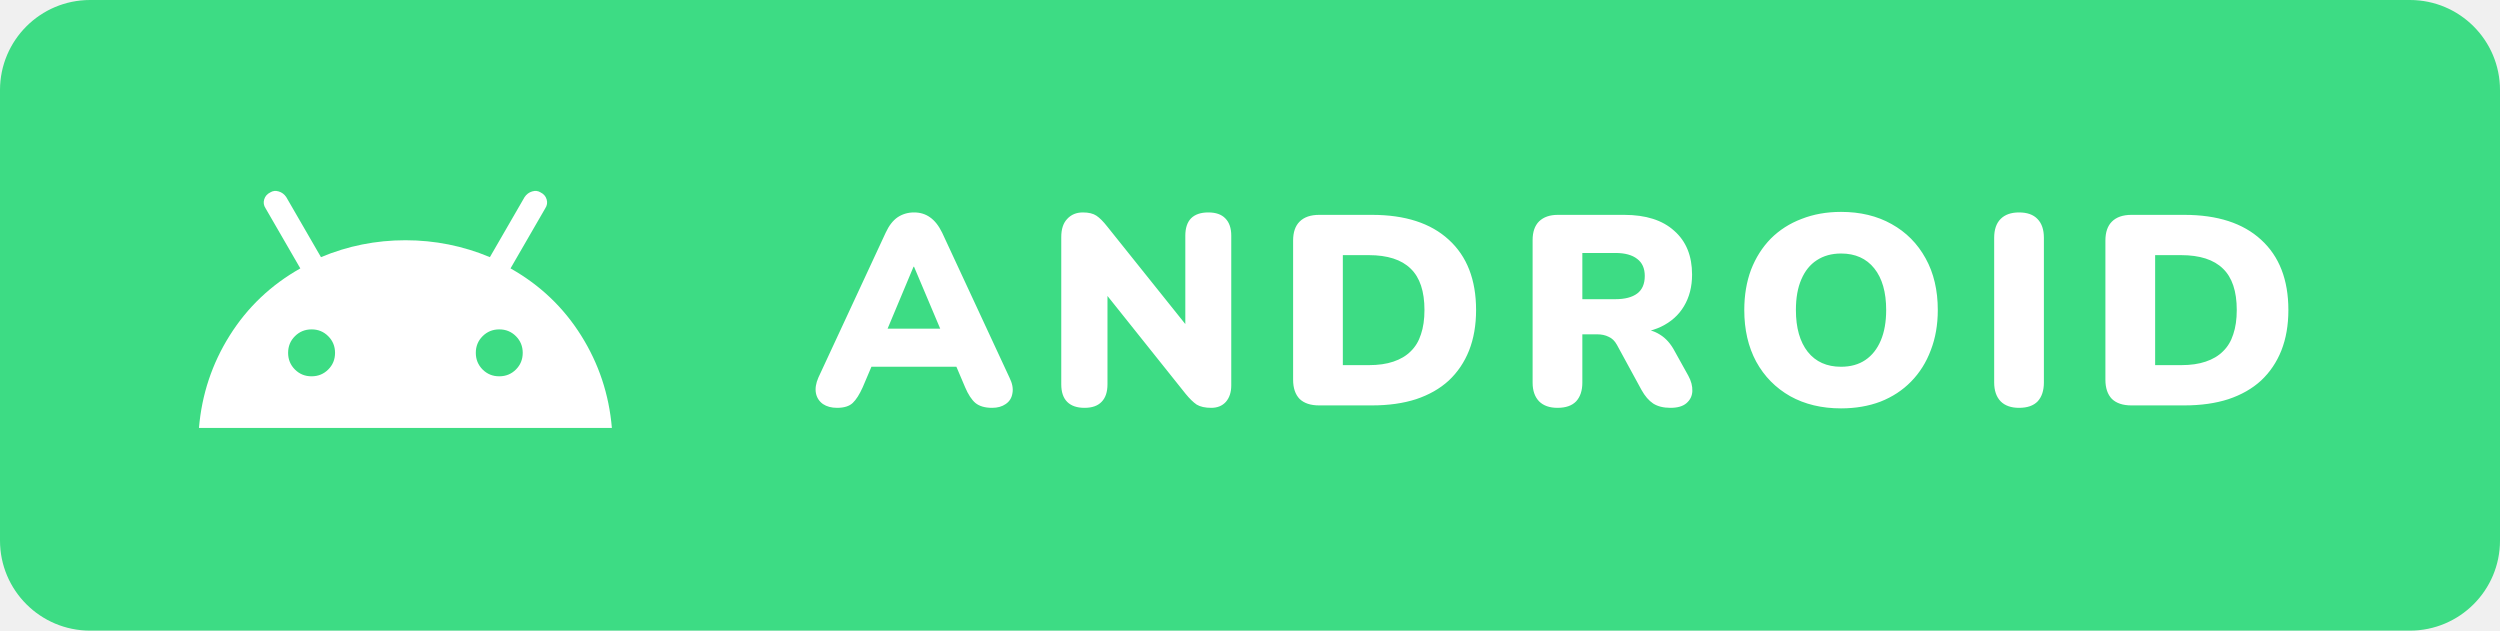
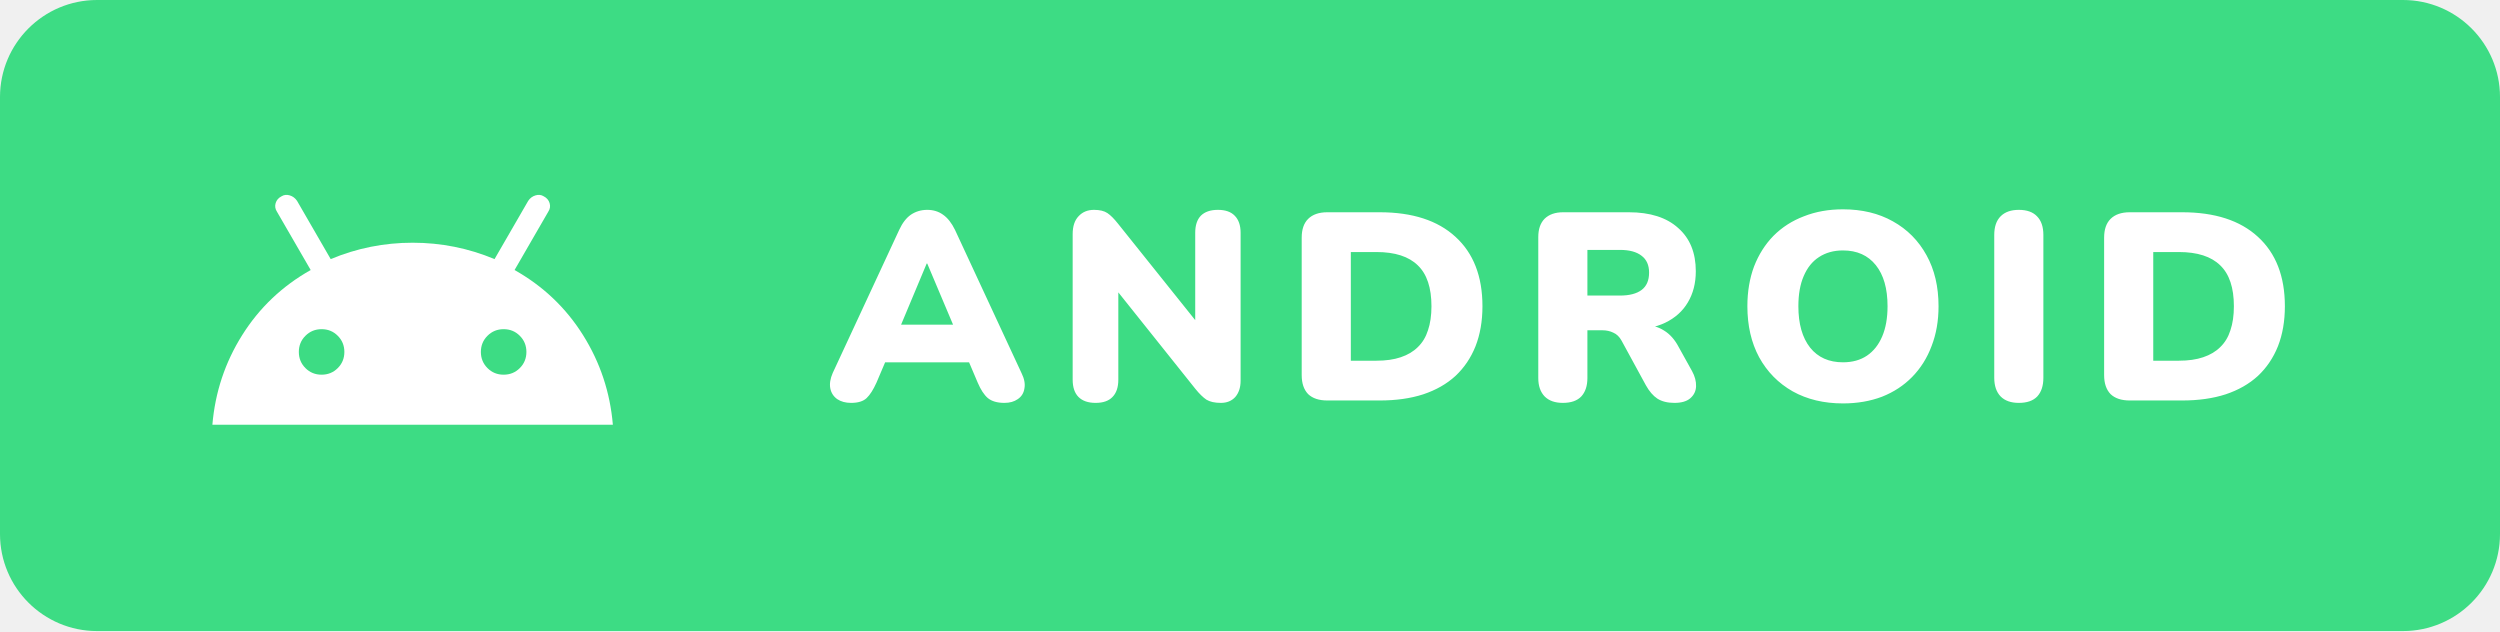
- <svg xmlns="http://www.w3.org/2000/svg" width="111" height="28" viewBox="0 0 111 28" fill="none">
-   <rect width="111" height="28" rx="4" fill="#3DDC84" />
-   <path d="M8.834 19C8.959 17.514 9.414 16.146 10.199 14.896C10.984 13.646 12.029 12.653 13.334 11.917L11.792 9.25C11.709 9.125 11.688 8.993 11.73 8.854C11.771 8.715 11.862 8.611 12.001 8.542C12.112 8.472 12.237 8.458 12.376 8.5C12.514 8.542 12.626 8.625 12.709 8.75L14.251 11.417C15.445 10.917 16.695 10.667 18.001 10.667C19.306 10.667 20.556 10.917 21.751 11.417L23.292 8.75C23.376 8.625 23.487 8.542 23.626 8.5C23.765 8.458 23.89 8.472 24.001 8.542C24.14 8.611 24.23 8.715 24.271 8.854C24.313 8.993 24.292 9.125 24.209 9.25L22.667 11.917C23.973 12.653 25.018 13.646 25.802 14.896C26.587 16.146 27.042 17.514 27.167 19H8.834ZM13.834 16.708C14.126 16.708 14.372 16.608 14.574 16.406C14.776 16.204 14.876 15.958 14.876 15.667C14.876 15.375 14.775 15.128 14.573 14.927C14.371 14.725 14.125 14.624 13.834 14.625C13.542 14.625 13.296 14.726 13.094 14.928C12.892 15.129 12.792 15.376 12.792 15.667C12.792 15.958 12.893 16.205 13.095 16.407C13.296 16.608 13.543 16.709 13.834 16.708ZM22.167 16.708C22.459 16.708 22.706 16.608 22.907 16.406C23.109 16.204 23.209 15.958 23.209 15.667C23.209 15.375 23.108 15.128 22.907 14.927C22.705 14.725 22.458 14.624 22.167 14.625C21.876 14.625 21.629 14.726 21.427 14.928C21.226 15.129 21.125 15.376 21.126 15.667C21.126 15.958 21.227 16.205 21.428 16.407C21.63 16.608 21.876 16.709 22.167 16.708Z" fill="white" />
-   <path d="M37.164 18.108C36.916 18.108 36.708 18.052 36.54 17.94C36.372 17.82 36.268 17.66 36.228 17.46C36.188 17.252 36.224 17.02 36.336 16.764L39.324 10.332C39.468 10.02 39.644 9.792 39.852 9.648C40.068 9.504 40.312 9.432 40.584 9.432C40.856 9.432 41.092 9.504 41.292 9.648C41.5 9.792 41.68 10.02 41.832 10.332L44.82 16.764C44.948 17.02 44.992 17.252 44.952 17.46C44.92 17.668 44.82 17.828 44.652 17.94C44.492 18.052 44.292 18.108 44.052 18.108C43.732 18.108 43.484 18.036 43.308 17.892C43.14 17.748 42.988 17.516 42.852 17.196L42.204 15.672L43.044 16.284H38.1L38.952 15.672L38.304 17.196C38.16 17.516 38.012 17.748 37.86 17.892C37.708 18.036 37.476 18.108 37.164 18.108ZM40.56 11.844L39.168 15.168L38.832 14.592H42.324L41.988 15.168L40.584 11.844H40.56ZM48.152 18.108C47.816 18.108 47.56 18.02 47.384 17.844C47.208 17.668 47.12 17.408 47.12 17.064V10.524C47.12 10.172 47.208 9.904 47.384 9.72C47.56 9.528 47.792 9.432 48.08 9.432C48.336 9.432 48.536 9.48 48.68 9.576C48.824 9.672 48.984 9.832 49.16 10.056L52.964 14.808H52.628V10.464C52.628 10.128 52.712 9.872 52.88 9.696C53.056 9.52 53.312 9.432 53.648 9.432C53.984 9.432 54.236 9.52 54.404 9.696C54.58 9.872 54.668 10.128 54.668 10.464V17.112C54.668 17.416 54.588 17.66 54.428 17.844C54.268 18.02 54.052 18.108 53.78 18.108C53.508 18.108 53.292 18.06 53.132 17.964C52.98 17.86 52.816 17.7 52.64 17.484L48.836 12.72H49.172V17.064C49.172 17.408 49.084 17.668 48.908 17.844C48.74 18.02 48.488 18.108 48.152 18.108ZM58.566 18C58.19 18 57.902 17.904 57.702 17.712C57.51 17.512 57.414 17.228 57.414 16.86V10.68C57.414 10.312 57.51 10.032 57.702 9.84C57.902 9.64 58.19 9.54 58.566 9.54H60.918C62.39 9.54 63.526 9.908 64.326 10.644C65.134 11.38 65.538 12.42 65.538 13.764C65.538 14.436 65.434 15.036 65.226 15.564C65.018 16.084 64.718 16.528 64.326 16.896C63.934 17.256 63.45 17.532 62.874 17.724C62.306 17.908 61.654 18 60.918 18H58.566ZM59.622 16.212H60.774C61.198 16.212 61.562 16.16 61.866 16.056C62.178 15.952 62.434 15.8 62.634 15.6C62.842 15.4 62.994 15.148 63.09 14.844C63.194 14.54 63.246 14.18 63.246 13.764C63.246 12.932 63.042 12.32 62.634 11.928C62.226 11.528 61.606 11.328 60.774 11.328H59.622V16.212ZM69.152 18.108C68.8 18.108 68.528 18.012 68.336 17.82C68.144 17.62 68.048 17.344 68.048 16.992V10.656C68.048 10.296 68.144 10.02 68.336 9.828C68.536 9.636 68.812 9.54 69.164 9.54H72.116C73.076 9.54 73.816 9.776 74.336 10.248C74.864 10.712 75.128 11.36 75.128 12.192C75.128 12.728 75.008 13.196 74.768 13.596C74.536 13.988 74.196 14.292 73.748 14.508C73.308 14.716 72.764 14.82 72.116 14.82L72.212 14.604H72.788C73.132 14.604 73.436 14.688 73.7 14.856C73.964 15.016 74.184 15.264 74.36 15.6L74.96 16.68C75.088 16.912 75.148 17.14 75.14 17.364C75.132 17.58 75.044 17.76 74.876 17.904C74.716 18.04 74.48 18.108 74.168 18.108C73.856 18.108 73.6 18.044 73.4 17.916C73.208 17.788 73.036 17.588 72.884 17.316L71.792 15.312C71.696 15.136 71.572 15.016 71.42 14.952C71.276 14.88 71.108 14.844 70.916 14.844H70.256V16.992C70.256 17.344 70.164 17.62 69.98 17.82C69.796 18.012 69.52 18.108 69.152 18.108ZM70.256 13.284H71.72C72.144 13.284 72.468 13.2 72.692 13.032C72.916 12.864 73.028 12.604 73.028 12.252C73.028 11.916 72.916 11.664 72.692 11.496C72.468 11.32 72.144 11.232 71.72 11.232H70.256V13.284ZM81.742 18.132C80.886 18.132 80.134 17.952 79.486 17.592C78.838 17.224 78.334 16.712 77.974 16.056C77.622 15.4 77.446 14.636 77.446 13.764C77.446 13.108 77.546 12.512 77.746 11.976C77.954 11.44 78.246 10.98 78.622 10.596C79.006 10.212 79.462 9.92 79.99 9.72C80.518 9.512 81.102 9.408 81.742 9.408C82.598 9.408 83.346 9.588 83.986 9.948C84.634 10.308 85.138 10.816 85.498 11.472C85.858 12.12 86.038 12.884 86.038 13.764C86.038 14.42 85.934 15.016 85.726 15.552C85.526 16.088 85.234 16.552 84.85 16.944C84.474 17.328 84.022 17.624 83.494 17.832C82.966 18.032 82.382 18.132 81.742 18.132ZM81.742 16.284C82.166 16.284 82.526 16.184 82.822 15.984C83.118 15.784 83.346 15.496 83.506 15.12C83.666 14.744 83.746 14.292 83.746 13.764C83.746 12.972 83.57 12.356 83.218 11.916C82.866 11.476 82.374 11.256 81.742 11.256C81.326 11.256 80.966 11.356 80.662 11.556C80.366 11.748 80.138 12.032 79.978 12.408C79.818 12.776 79.738 13.228 79.738 13.764C79.738 14.556 79.914 15.176 80.266 15.624C80.618 16.064 81.11 16.284 81.742 16.284ZM89.645 18.108C89.293 18.108 89.021 18.012 88.829 17.82C88.637 17.62 88.541 17.34 88.541 16.98V10.56C88.541 10.192 88.637 9.912 88.829 9.72C89.021 9.528 89.293 9.432 89.645 9.432C90.005 9.432 90.277 9.528 90.461 9.72C90.653 9.912 90.749 10.192 90.749 10.56V16.98C90.749 17.34 90.657 17.62 90.473 17.82C90.289 18.012 90.013 18.108 89.645 18.108ZM94.632 18C94.256 18 93.968 17.904 93.768 17.712C93.576 17.512 93.48 17.228 93.48 16.86V10.68C93.48 10.312 93.576 10.032 93.768 9.84C93.968 9.64 94.256 9.54 94.632 9.54H96.984C98.456 9.54 99.592 9.908 100.392 10.644C101.2 11.38 101.604 12.42 101.604 13.764C101.604 14.436 101.5 15.036 101.292 15.564C101.084 16.084 100.784 16.528 100.392 16.896C100 17.256 99.516 17.532 98.94 17.724C98.372 17.908 97.72 18 96.984 18H94.632ZM95.688 16.212H96.84C97.264 16.212 97.628 16.16 97.932 16.056C98.244 15.952 98.5 15.8 98.7 15.6C98.908 15.4 99.06 15.148 99.156 14.844C99.26 14.54 99.312 14.18 99.312 13.764C99.312 12.932 99.108 12.32 98.7 11.928C98.292 11.528 97.672 11.328 96.84 11.328H95.688V16.212Z" fill="white" />
+ <svg xmlns="http://www.w3.org/2000/svg" width="103" height="26" viewBox="0 0 103 26" fill="none">
+   <rect width="103" height="26" rx="4" fill="#3DDC84" />
+   <path d="M8.75 17.5C8.863 16.162 9.272 14.931 9.979 13.806C10.685 12.681 11.626 11.787 12.8 11.125L11.412 8.725C11.338 8.612 11.319 8.494 11.356 8.369C11.394 8.244 11.475 8.15 11.6 8.087C11.7 8.025 11.812 8.012 11.938 8.05C12.062 8.087 12.162 8.162 12.238 8.275L13.625 10.675C14.7 10.225 15.825 10 17 10C18.175 10 19.3 10.225 20.375 10.675L21.762 8.275C21.837 8.162 21.938 8.087 22.062 8.05C22.188 8.012 22.3 8.025 22.4 8.087C22.525 8.15 22.606 8.244 22.644 8.369C22.681 8.494 22.663 8.612 22.587 8.725L21.2 11.125C22.375 11.787 23.316 12.681 24.021 13.806C24.727 14.931 25.137 16.162 25.25 17.5H8.75ZM13.25 15.437C13.512 15.437 13.735 15.347 13.916 15.165C14.098 14.984 14.188 14.762 14.188 14.5C14.188 14.237 14.097 14.015 13.915 13.834C13.734 13.652 13.512 13.562 13.25 13.562C12.988 13.562 12.765 13.653 12.584 13.835C12.402 14.016 12.312 14.238 12.312 14.5C12.312 14.762 12.403 14.984 12.585 15.166C12.766 15.347 12.988 15.438 13.25 15.437ZM20.75 15.437C21.012 15.437 21.235 15.347 21.416 15.165C21.598 14.984 21.688 14.762 21.688 14.5C21.688 14.237 21.597 14.015 21.415 13.834C21.234 13.652 21.012 13.562 20.75 13.562C20.488 13.562 20.265 13.653 20.084 13.835C19.902 14.016 19.812 14.238 19.812 14.5C19.812 14.762 19.903 14.984 20.085 15.166C20.266 15.347 20.488 15.438 20.75 15.437Z" fill="white" />
+   <path d="M35.067 16.599C34.84 16.599 34.649 16.548 34.495 16.445C34.341 16.335 34.246 16.188 34.209 16.005C34.172 15.814 34.205 15.602 34.308 15.367L37.047 9.471C37.179 9.185 37.34 8.976 37.531 8.844C37.729 8.712 37.953 8.646 38.202 8.646C38.451 8.646 38.668 8.712 38.851 8.844C39.042 8.976 39.207 9.185 39.346 9.471L42.085 15.367C42.202 15.602 42.243 15.814 42.206 16.005C42.177 16.196 42.085 16.342 41.931 16.445C41.784 16.548 41.601 16.599 41.381 16.599C41.088 16.599 40.86 16.533 40.699 16.401C40.545 16.269 40.406 16.056 40.281 15.763L39.687 14.366L40.457 14.927H35.925L36.706 14.366L36.112 15.763C35.98 16.056 35.844 16.269 35.705 16.401C35.566 16.533 35.353 16.599 35.067 16.599ZM38.18 10.857L36.904 13.904L36.596 13.376H39.797L39.489 13.904L38.202 10.857H38.18ZM45.14 16.599C44.832 16.599 44.597 16.518 44.436 16.357C44.274 16.196 44.194 15.957 44.194 15.642V9.647C44.194 9.324 44.274 9.079 44.436 8.91C44.597 8.734 44.81 8.646 45.074 8.646C45.308 8.646 45.492 8.69 45.624 8.778C45.756 8.866 45.902 9.013 46.064 9.218L49.551 13.574H49.243V9.592C49.243 9.284 49.32 9.049 49.474 8.888C49.635 8.727 49.87 8.646 50.178 8.646C50.486 8.646 50.717 8.727 50.871 8.888C51.032 9.049 51.113 9.284 51.113 9.592V15.686C51.113 15.965 51.039 16.188 50.893 16.357C50.746 16.518 50.548 16.599 50.299 16.599C50.049 16.599 49.851 16.555 49.705 16.467C49.565 16.372 49.415 16.225 49.254 16.027L45.767 11.66H46.075V15.642C46.075 15.957 45.994 16.196 45.833 16.357C45.679 16.518 45.448 16.599 45.14 16.599ZM54.686 16.5C54.341 16.5 54.077 16.412 53.894 16.236C53.718 16.053 53.63 15.792 53.63 15.455V9.79C53.63 9.453 53.718 9.196 53.894 9.02C54.077 8.837 54.341 8.745 54.686 8.745H56.842C58.191 8.745 59.232 9.082 59.966 9.757C60.706 10.432 61.077 11.385 61.077 12.617C61.077 13.233 60.981 13.783 60.791 14.267C60.6 14.744 60.325 15.151 59.966 15.488C59.606 15.818 59.163 16.071 58.635 16.247C58.114 16.416 57.516 16.5 56.842 16.5H54.686ZM55.654 14.861H56.71C57.098 14.861 57.432 14.813 57.711 14.718C57.997 14.623 58.231 14.483 58.415 14.3C58.605 14.117 58.745 13.886 58.833 13.607C58.928 13.328 58.976 12.998 58.976 12.617C58.976 11.854 58.789 11.293 58.415 10.934C58.041 10.567 57.472 10.384 56.71 10.384H55.654V14.861ZM64.389 16.599C64.066 16.599 63.817 16.511 63.641 16.335C63.465 16.152 63.377 15.899 63.377 15.576V9.768C63.377 9.438 63.465 9.185 63.641 9.009C63.824 8.833 64.077 8.745 64.4 8.745H67.106C67.986 8.745 68.664 8.961 69.141 9.394C69.625 9.819 69.867 10.413 69.867 11.176C69.867 11.667 69.757 12.096 69.537 12.463C69.324 12.822 69.013 13.101 68.602 13.299C68.199 13.49 67.7 13.585 67.106 13.585L67.194 13.387H67.722C68.037 13.387 68.316 13.464 68.558 13.618C68.8 13.765 69.002 13.992 69.163 14.3L69.713 15.29C69.83 15.503 69.885 15.712 69.878 15.917C69.871 16.115 69.79 16.28 69.636 16.412C69.489 16.537 69.273 16.599 68.987 16.599C68.701 16.599 68.466 16.54 68.283 16.423C68.107 16.306 67.949 16.122 67.81 15.873L66.809 14.036C66.721 13.875 66.607 13.765 66.468 13.706C66.336 13.64 66.182 13.607 66.006 13.607H65.401V15.576C65.401 15.899 65.317 16.152 65.148 16.335C64.979 16.511 64.726 16.599 64.389 16.599ZM65.401 12.177H66.743C67.132 12.177 67.429 12.1 67.634 11.946C67.839 11.792 67.942 11.554 67.942 11.231C67.942 10.923 67.839 10.692 67.634 10.538C67.429 10.377 67.132 10.296 66.743 10.296H65.401V12.177ZM75.93 16.621C75.145 16.621 74.456 16.456 73.862 16.126C73.268 15.789 72.806 15.319 72.476 14.718C72.153 14.117 71.992 13.416 71.992 12.617C71.992 12.016 72.084 11.469 72.267 10.978C72.458 10.487 72.725 10.065 73.07 9.713C73.422 9.361 73.84 9.093 74.324 8.91C74.808 8.719 75.343 8.624 75.93 8.624C76.715 8.624 77.4 8.789 77.987 9.119C78.581 9.449 79.043 9.915 79.373 10.516C79.703 11.11 79.868 11.81 79.868 12.617C79.868 13.218 79.773 13.765 79.582 14.256C79.399 14.747 79.131 15.173 78.779 15.532C78.434 15.884 78.02 16.155 77.536 16.346C77.052 16.529 76.517 16.621 75.93 16.621ZM75.93 14.927C76.319 14.927 76.649 14.835 76.92 14.652C77.191 14.469 77.4 14.205 77.547 13.86C77.694 13.515 77.767 13.101 77.767 12.617C77.767 11.891 77.606 11.326 77.283 10.923C76.96 10.52 76.509 10.318 75.93 10.318C75.549 10.318 75.219 10.41 74.94 10.593C74.669 10.769 74.46 11.029 74.313 11.374C74.166 11.711 74.093 12.126 74.093 12.617C74.093 13.343 74.254 13.911 74.577 14.322C74.9 14.725 75.351 14.927 75.93 14.927ZM83.175 16.599C82.852 16.599 82.603 16.511 82.427 16.335C82.251 16.152 82.163 15.895 82.163 15.565V9.68C82.163 9.343 82.251 9.086 82.427 8.91C82.603 8.734 82.852 8.646 83.175 8.646C83.505 8.646 83.754 8.734 83.923 8.91C84.099 9.086 84.187 9.343 84.187 9.68V15.565C84.187 15.895 84.103 16.152 83.934 16.335C83.765 16.511 83.512 16.599 83.175 16.599ZM87.746 16.5C87.401 16.5 87.137 16.412 86.954 16.236C86.778 16.053 86.69 15.792 86.69 15.455V9.79C86.69 9.453 86.778 9.196 86.954 9.02C87.137 8.837 87.401 8.745 87.746 8.745H89.902C91.251 8.745 92.292 9.082 93.026 9.757C93.766 10.432 94.137 11.385 94.137 12.617C94.137 13.233 94.041 13.783 93.851 14.267C93.66 14.744 93.385 15.151 93.026 15.488C92.666 15.818 92.223 16.071 91.695 16.247C91.174 16.416 90.576 16.5 89.902 16.5H87.746ZM88.714 14.861H89.77C90.158 14.861 90.492 14.813 90.771 14.718C91.057 14.623 91.291 14.483 91.475 14.3C91.665 14.117 91.805 13.886 91.893 13.607C91.988 13.328 92.036 12.998 92.036 12.617C92.036 11.854 91.849 11.293 91.475 10.934C91.101 10.567 90.532 10.384 89.77 10.384H88.714V14.861Z" fill="white" />
</svg>
